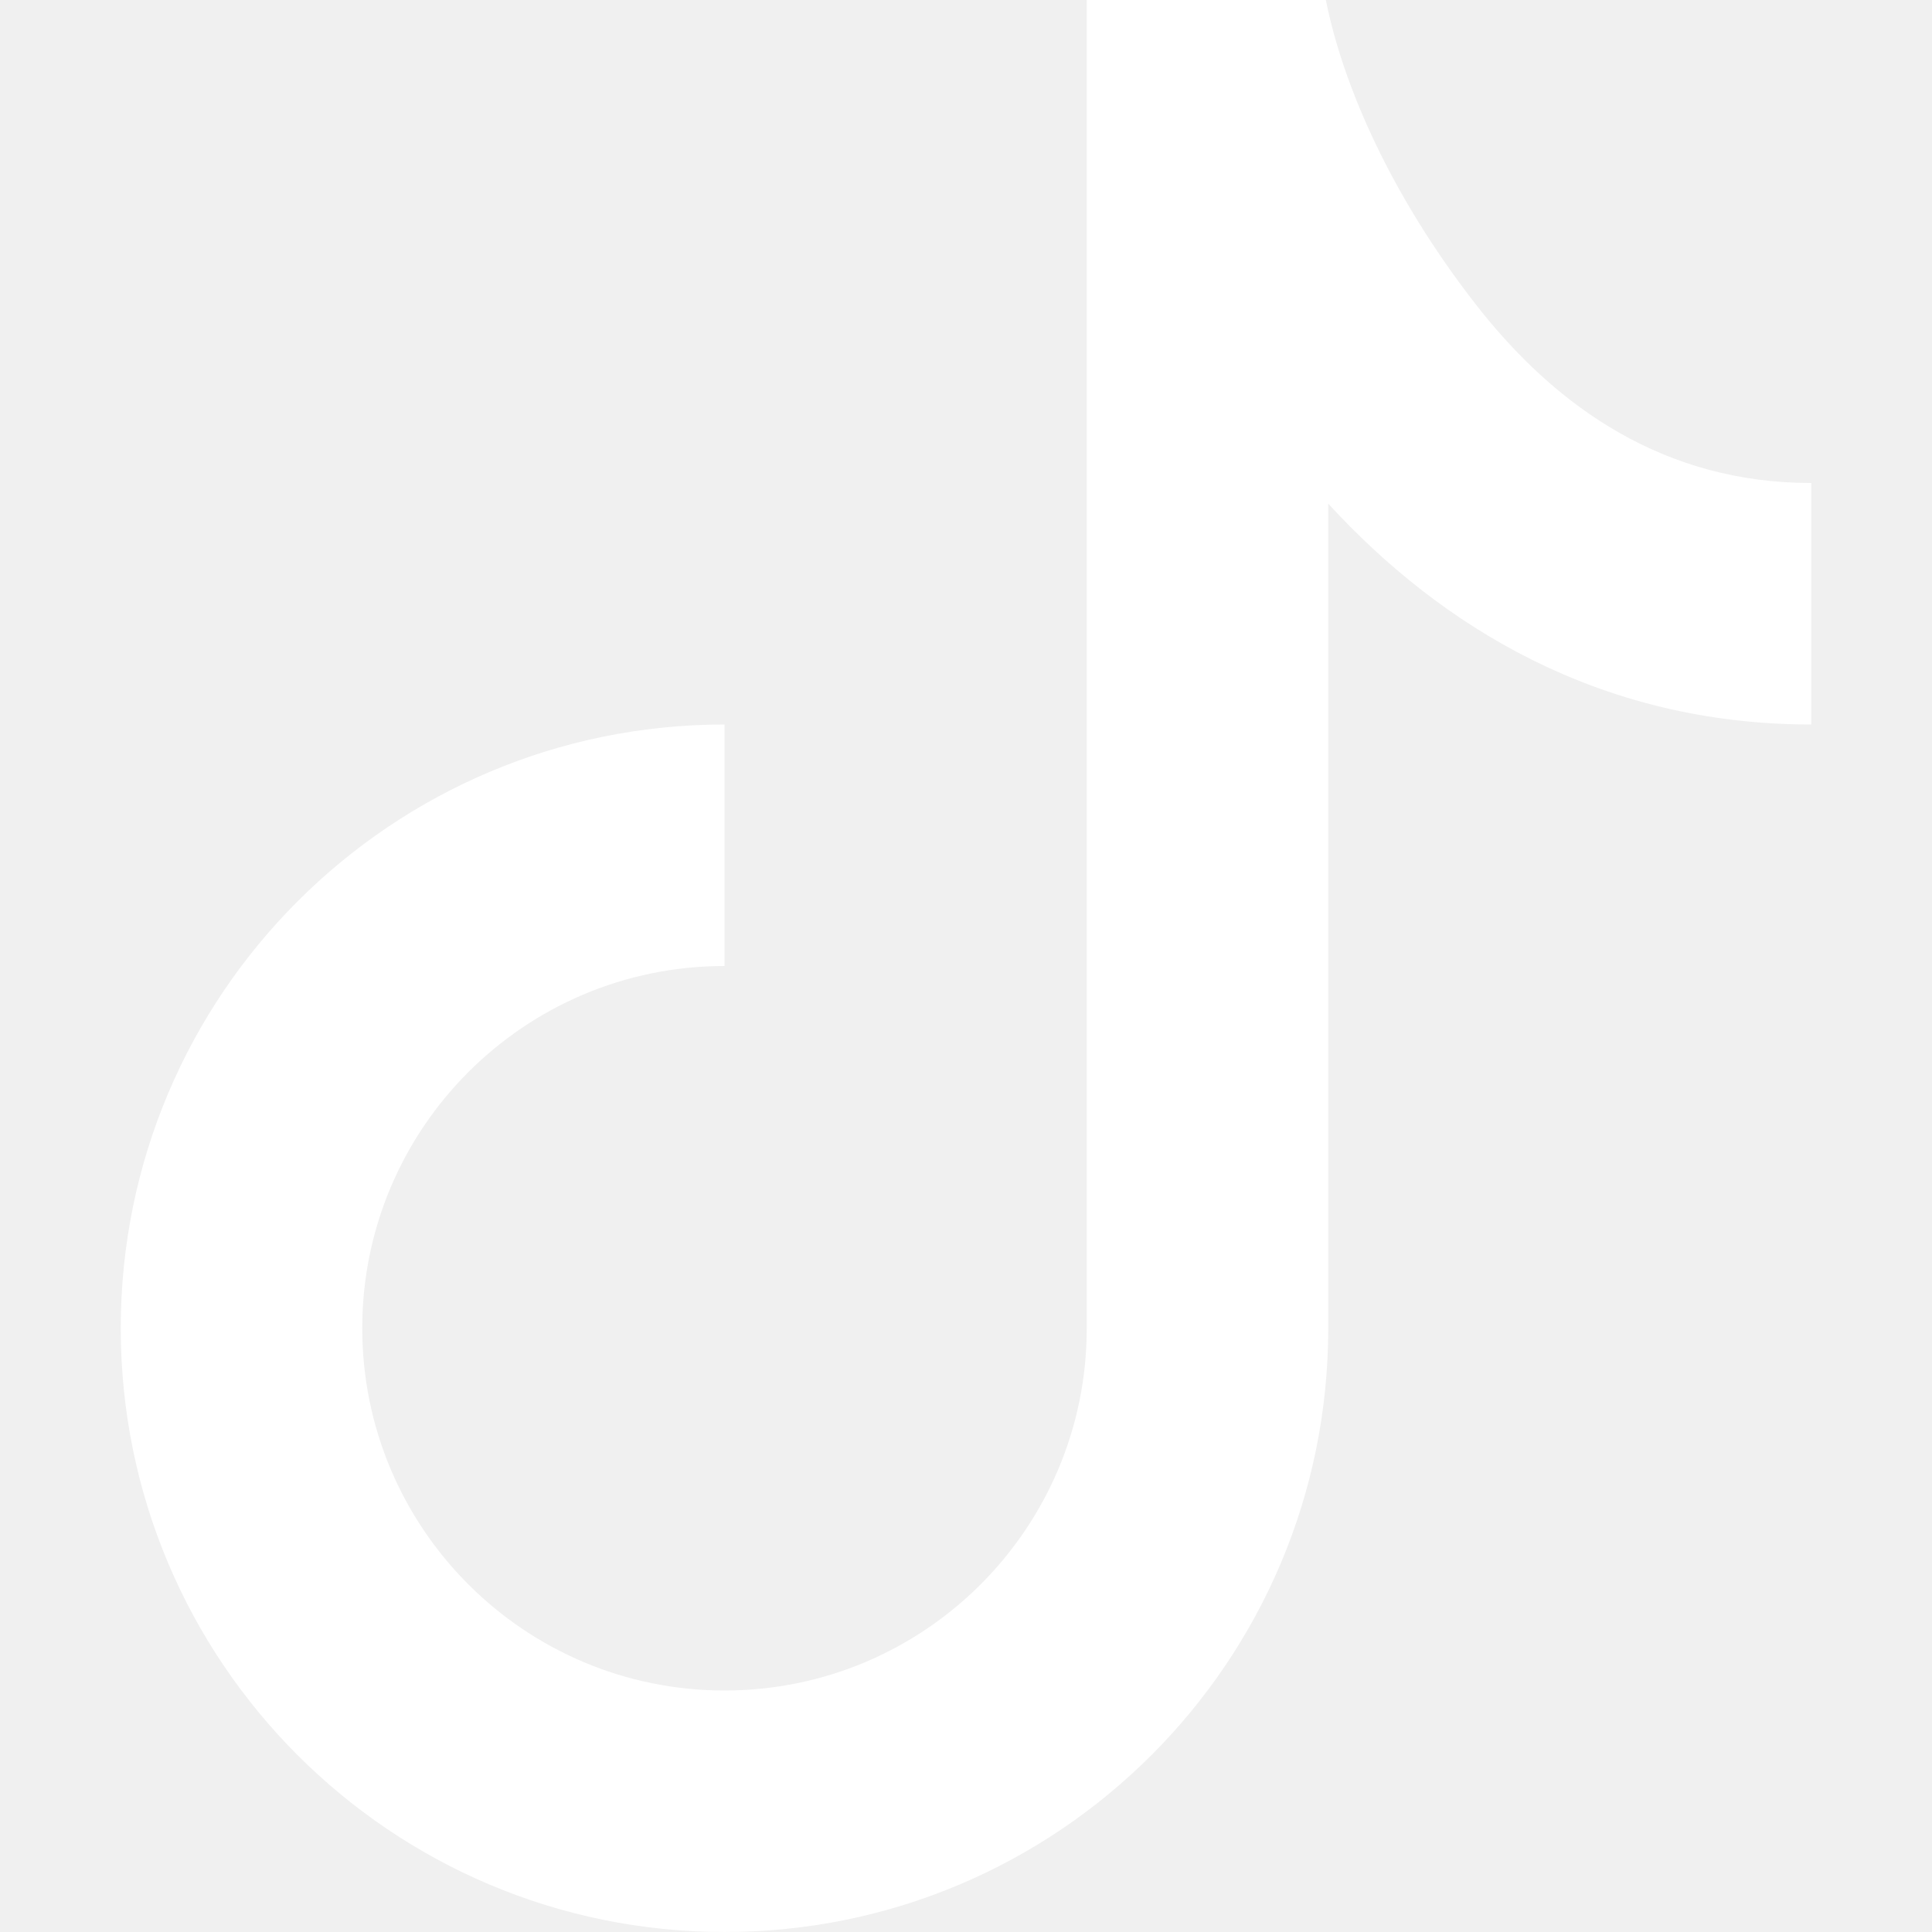
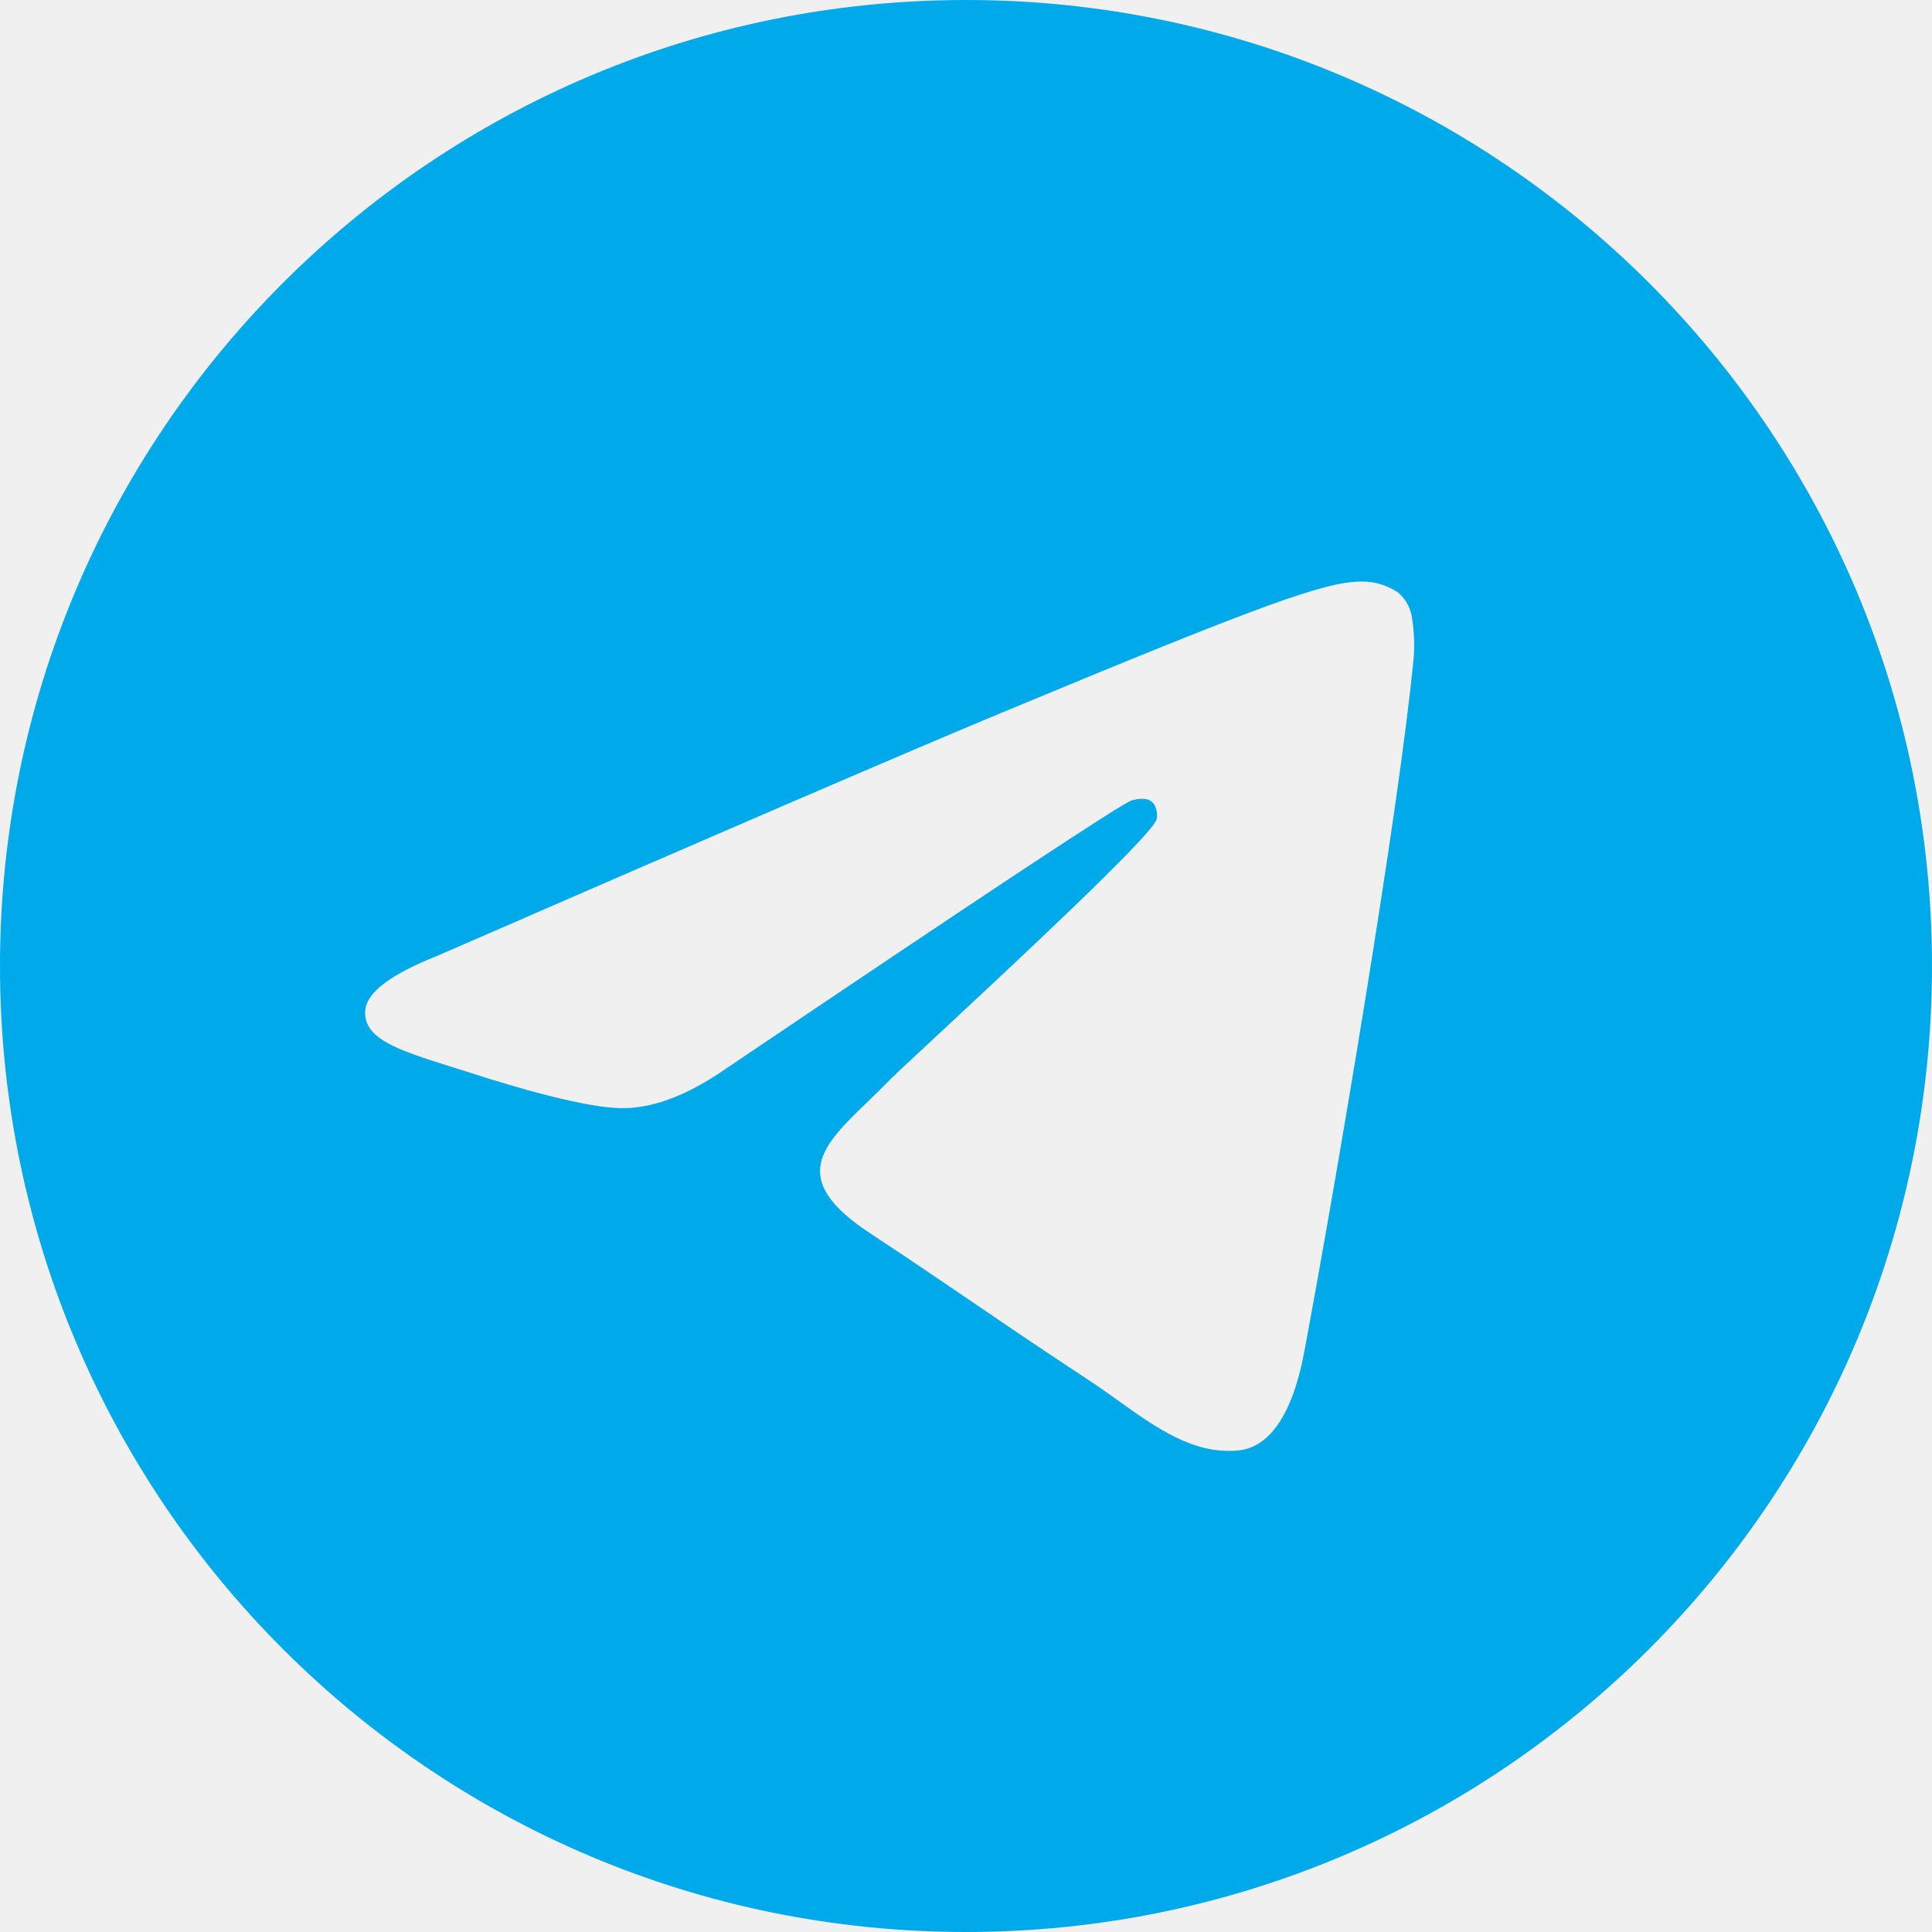
- <svg xmlns="http://www.w3.org/2000/svg" width="16" height="16" fill="white" class="bi bi-tiktok" viewBox="0 0 16 16">
-   <path d="M9 0h1.98c.144.715.54 1.617 1.235 2.512C12.895 3.389 13.797 4 15 4v2c-1.753 0-3.07-.814-4-1.829V11a5 5 0 1 1-5-5v2a3 3 0 1 0 3 3V0Z" />
+ <svg xmlns="http://www.w3.org/2000/svg" width="18" height="18" fill="#00aaea" class="bi bi-telegram" viewBox="0 0 16 16">
+   <path d="M16 8A8 8 0 1 1 0 8a8 8 0 0 1 16 0M8.287 5.906q-1.168.486-4.666 2.01-.567.225-.595.442c-.03.243.275.339.69.47l.175.055c.408.133.958.288 1.243.294q.39.01.868-.32 3.269-2.206 3.374-2.23c.05-.012.12-.026.166.016s.042.12.037.141c-.03.129-1.227 1.241-1.846 1.817-.193.18-.33.307-.358.336a8 8 0 0 1-.188.186c-.38.366-.664.64.015 1.088.327.216.589.393.85.571.284.194.568.387.936.629q.14.092.27.187c.331.236.63.448.997.414.214-.02.435-.22.547-.82.265-1.417.786-4.486.906-5.751a1.4 1.4 0 0 0-.013-.315.34.34 0 0 0-.114-.217.53.53 0 0 0-.31-.093c-.3.005-.763.166-2.984 1.09" />
</svg>
